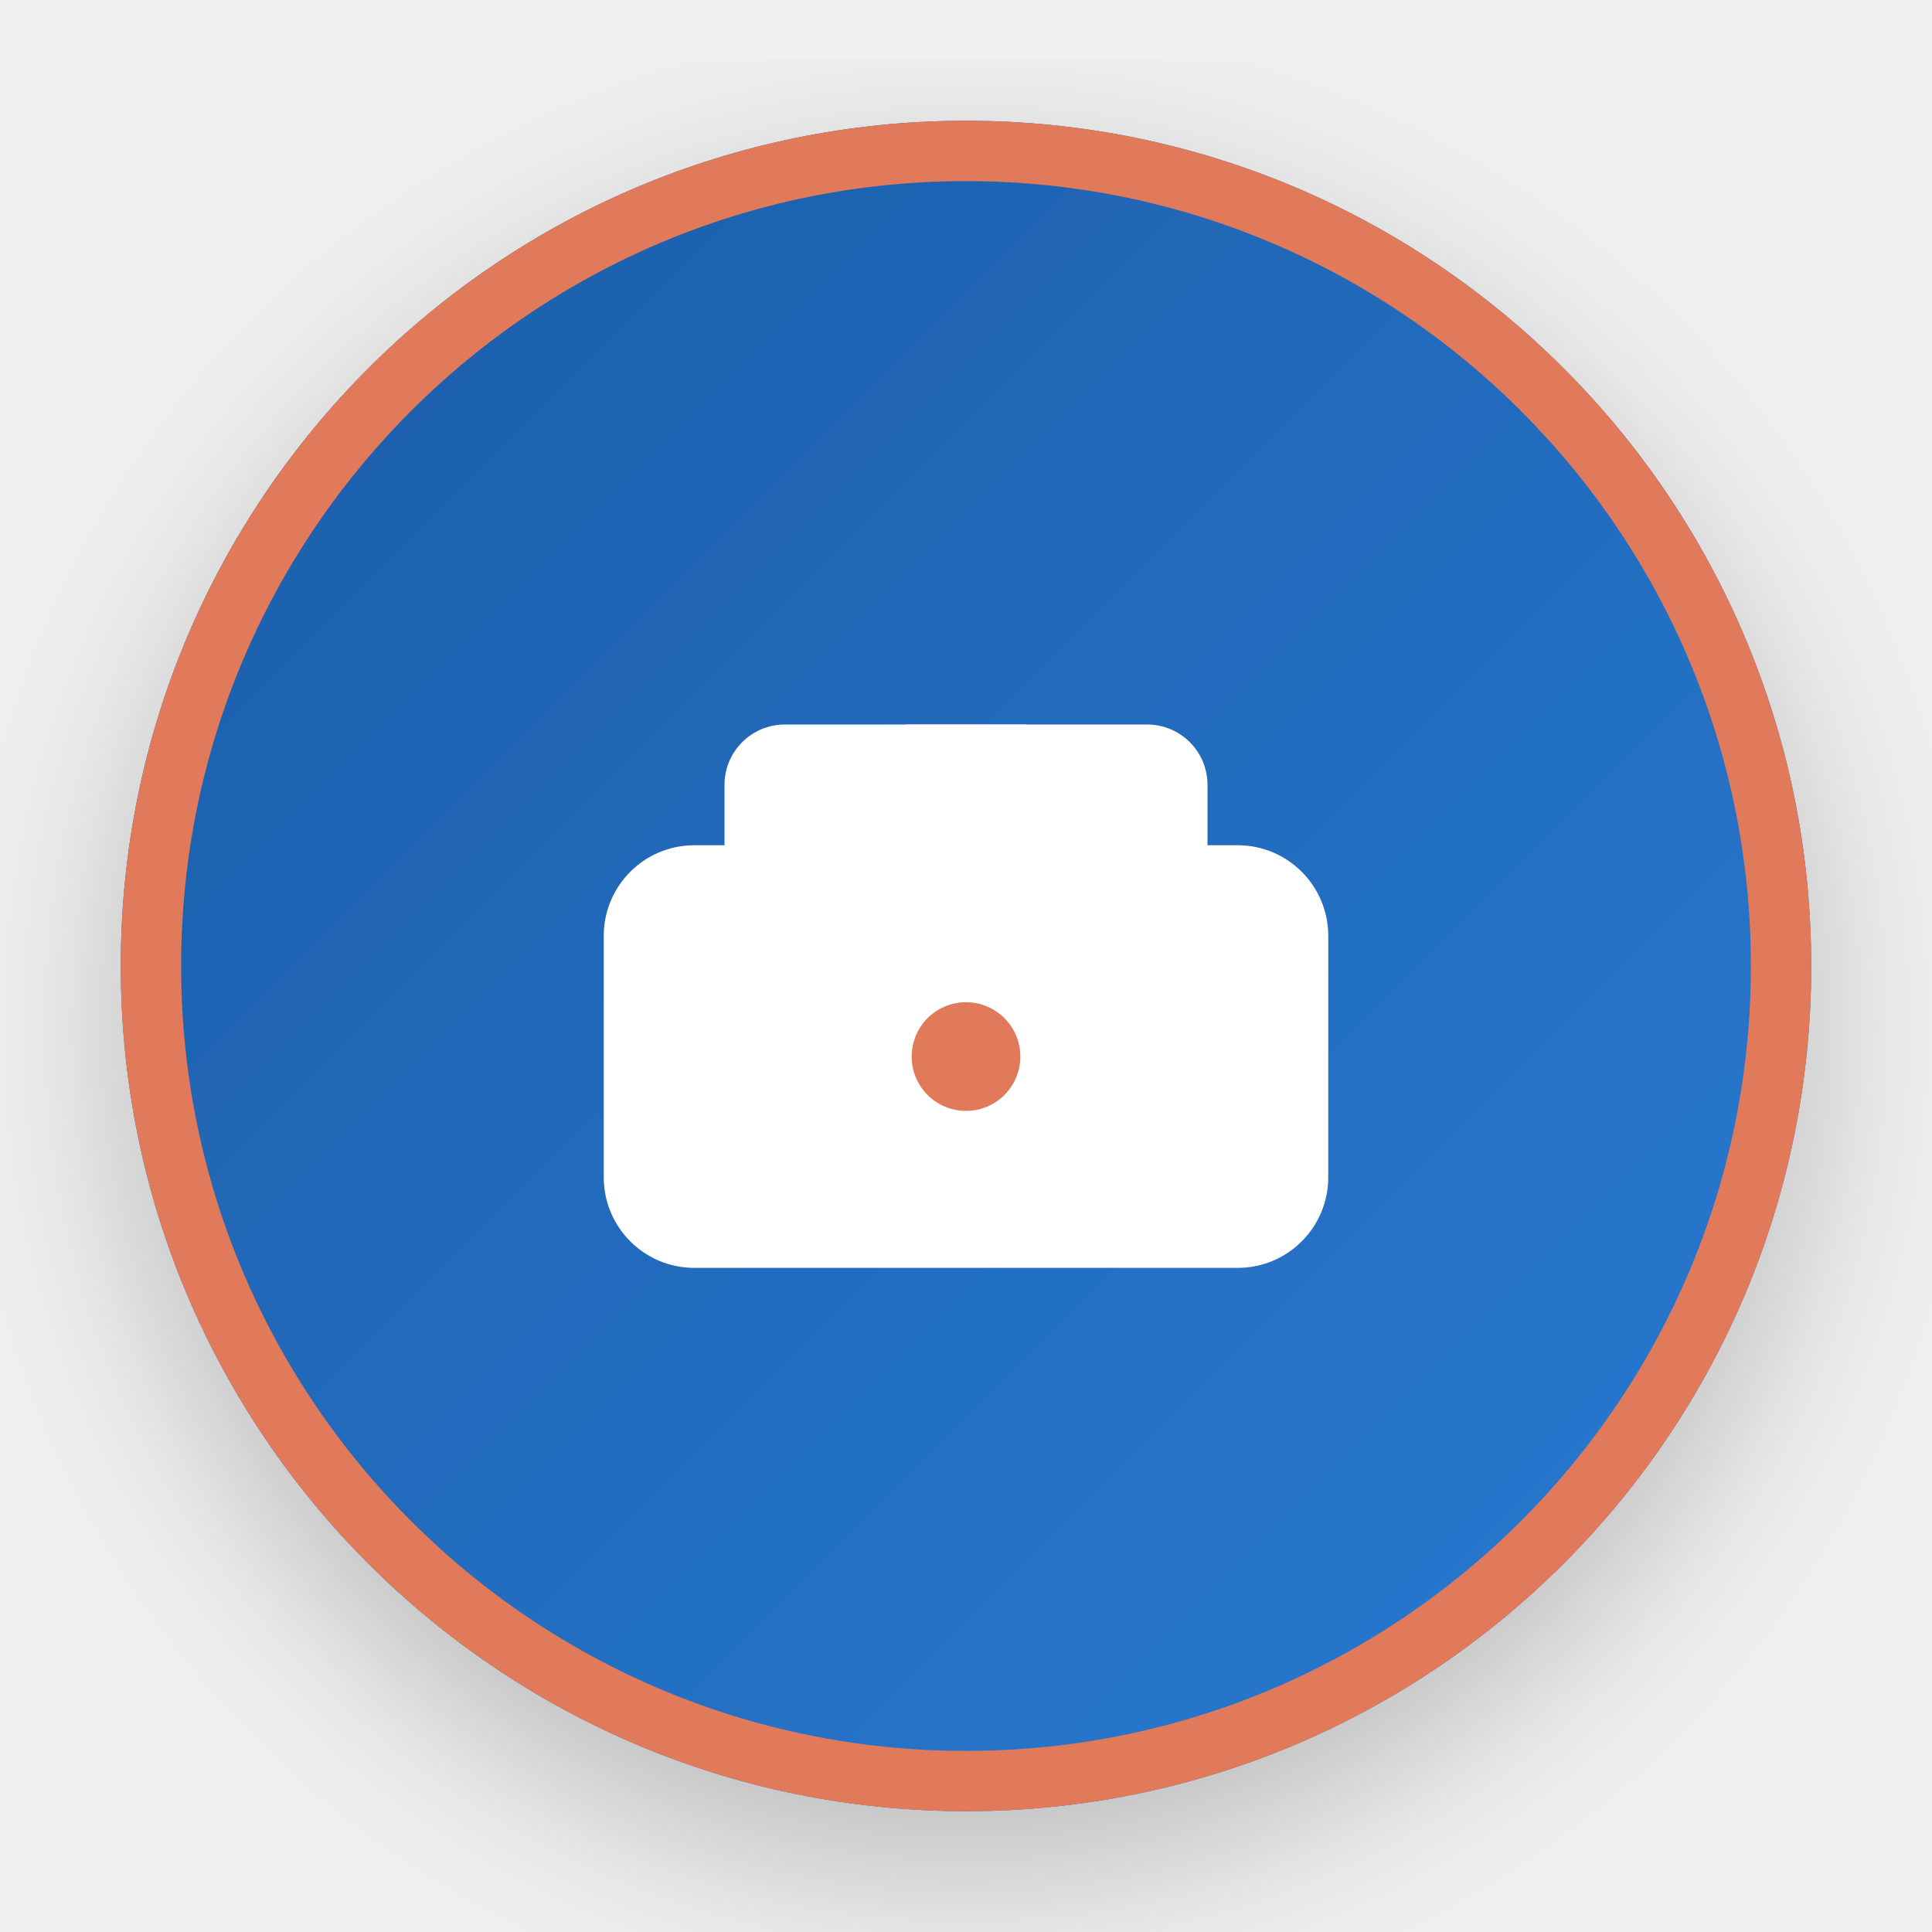
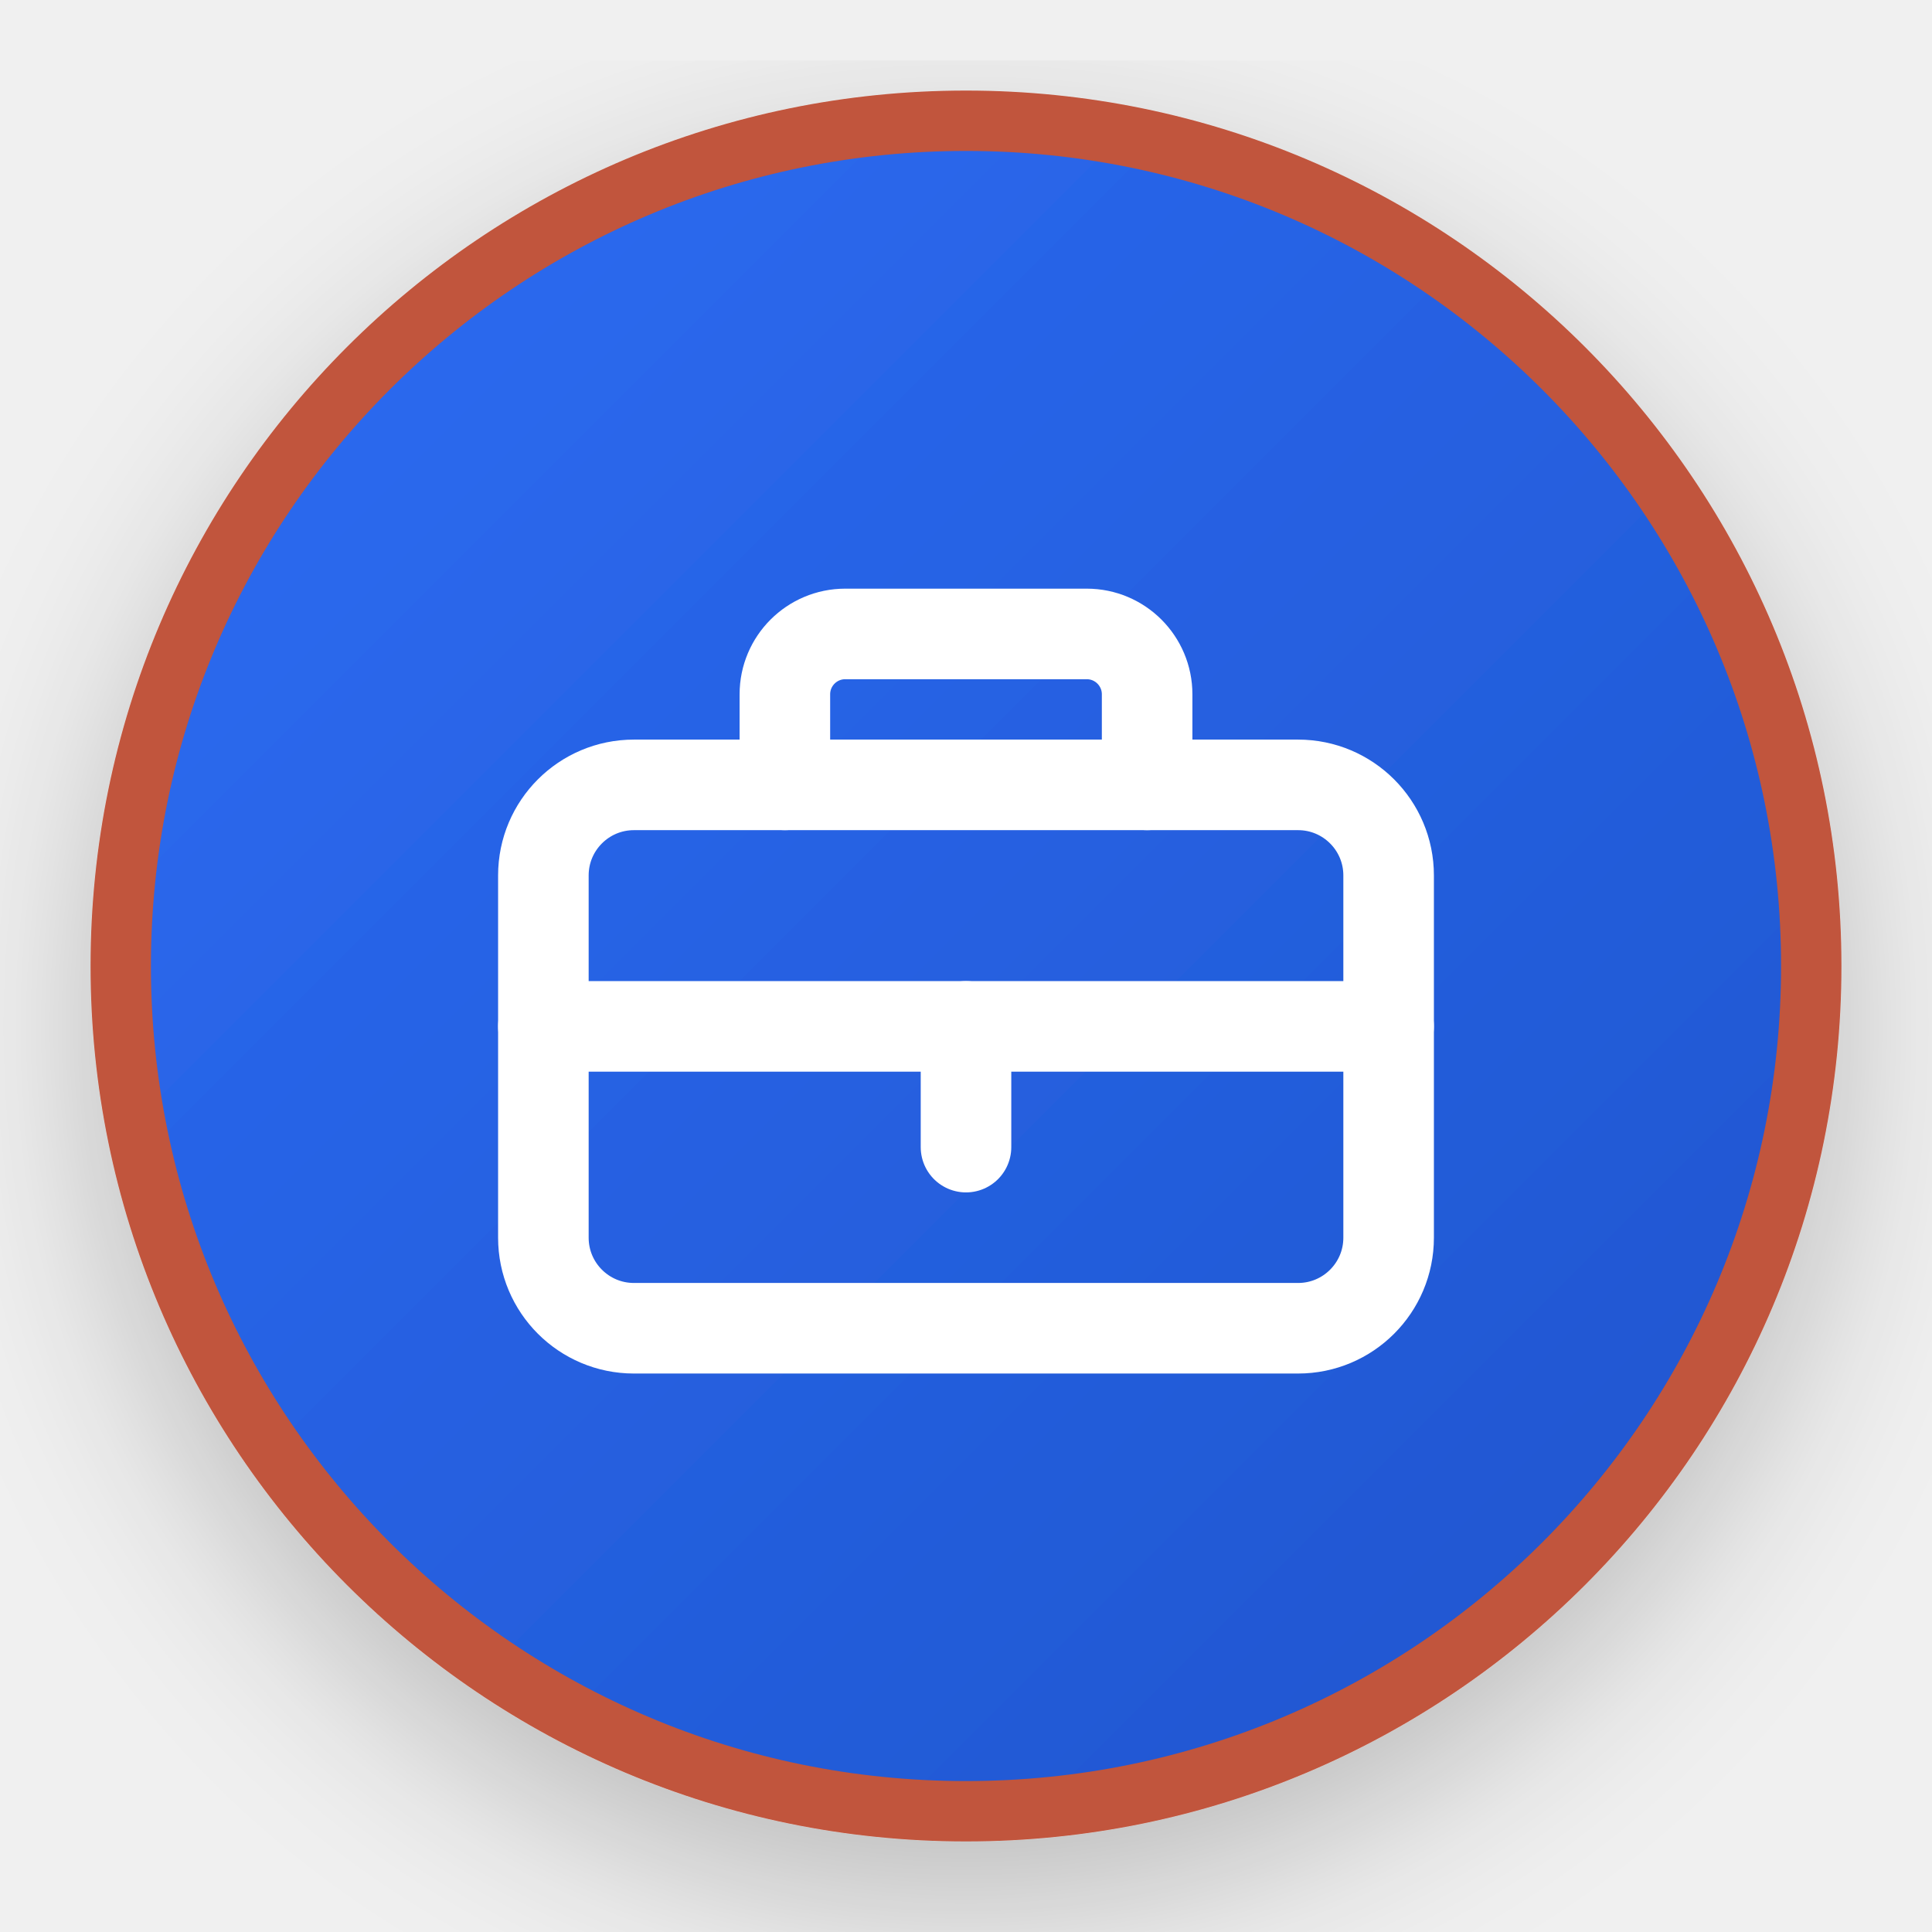
<svg xmlns="http://www.w3.org/2000/svg" viewBox="0 0 64 64">
  <defs>
    <linearGradient id="bgB" x1="0" y1="0" x2="1" y2="1">
-       <stop offset="0" stop-color="#1B5CA7" />
-       <stop offset="1" stop-color="#2A7BD4" />
+       <stop offset="0" stop-color="#2D6CF4" />
+       <stop offset="1" stop-color="#1E54CC" />
    </linearGradient>
    <filter id="shadow" x="-20%" y="-20%" width="140%" height="140%">
      <feDropShadow dx="0" dy="2" stdDeviation="3" flood-opacity=".22" />
    </filter>
  </defs>
  <g filter="url(#shadow)">
    <circle cx="32" cy="32" r="28" fill="url(#bgB)" />
-     <circle cx="32" cy="32" r="27" fill="none" stroke="#E07A5A" stroke-width="2" />
+     <circle cx="32" cy="32" r="28" fill="none" stroke="#C1543C" stroke-width="2" />
  </g>
-   <rect x="20" y="28" width="24" height="14" rx="3" fill="#fff" />
-   <rect x="24" y="24" width="16" height="6" rx="2" fill="#fff" />
-   <rect x="30" y="24" width="4" height="6" fill="#fff" />
-   <circle cx="32" cy="35" r="1.8" fill="#E07A5A" />
+   <g fill="none" stroke="#FFF" stroke-width="3" stroke-linecap="round" stroke-linejoin="round">
+     <rect x="18" y="26" width="28" height="18" rx="3" />
+     <path d="M26 26v-3a2 2 0 0 1 2-2h8a2 2 0 0 1 2 2v3" />
+     <path d="M18 34h28" />
+     <path d="M32 34v4" />
+   </g>
</svg>
